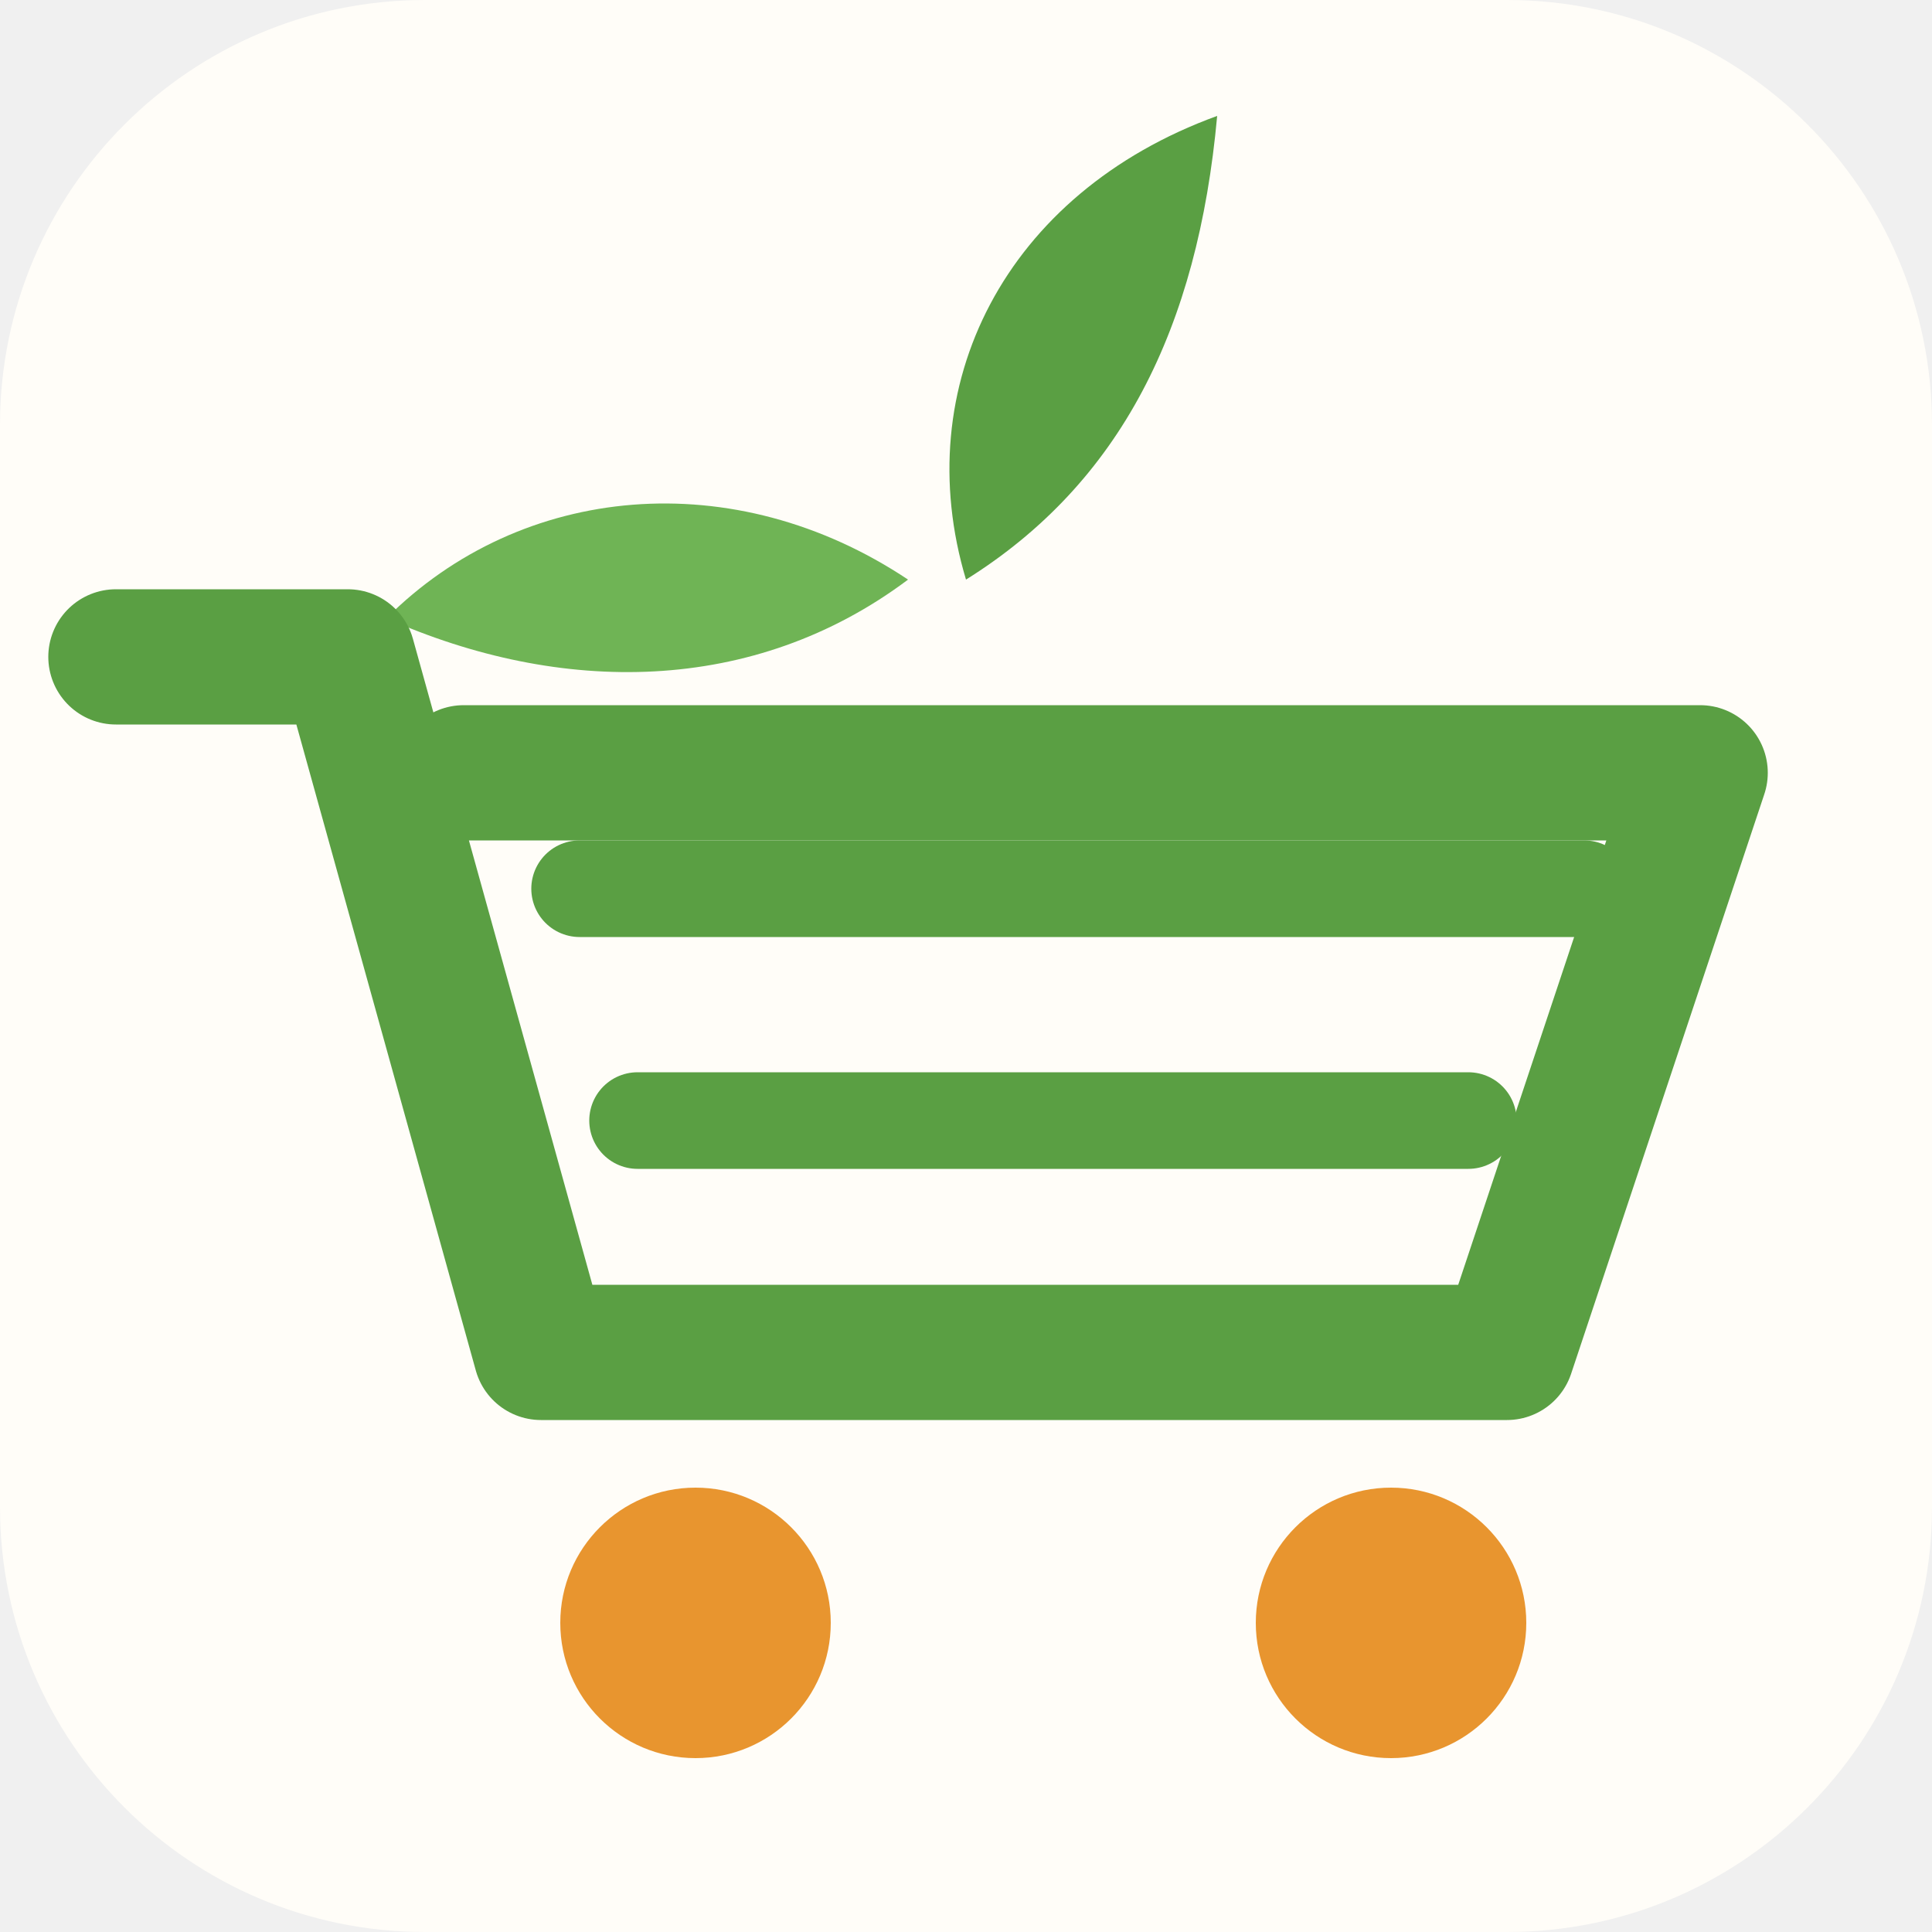
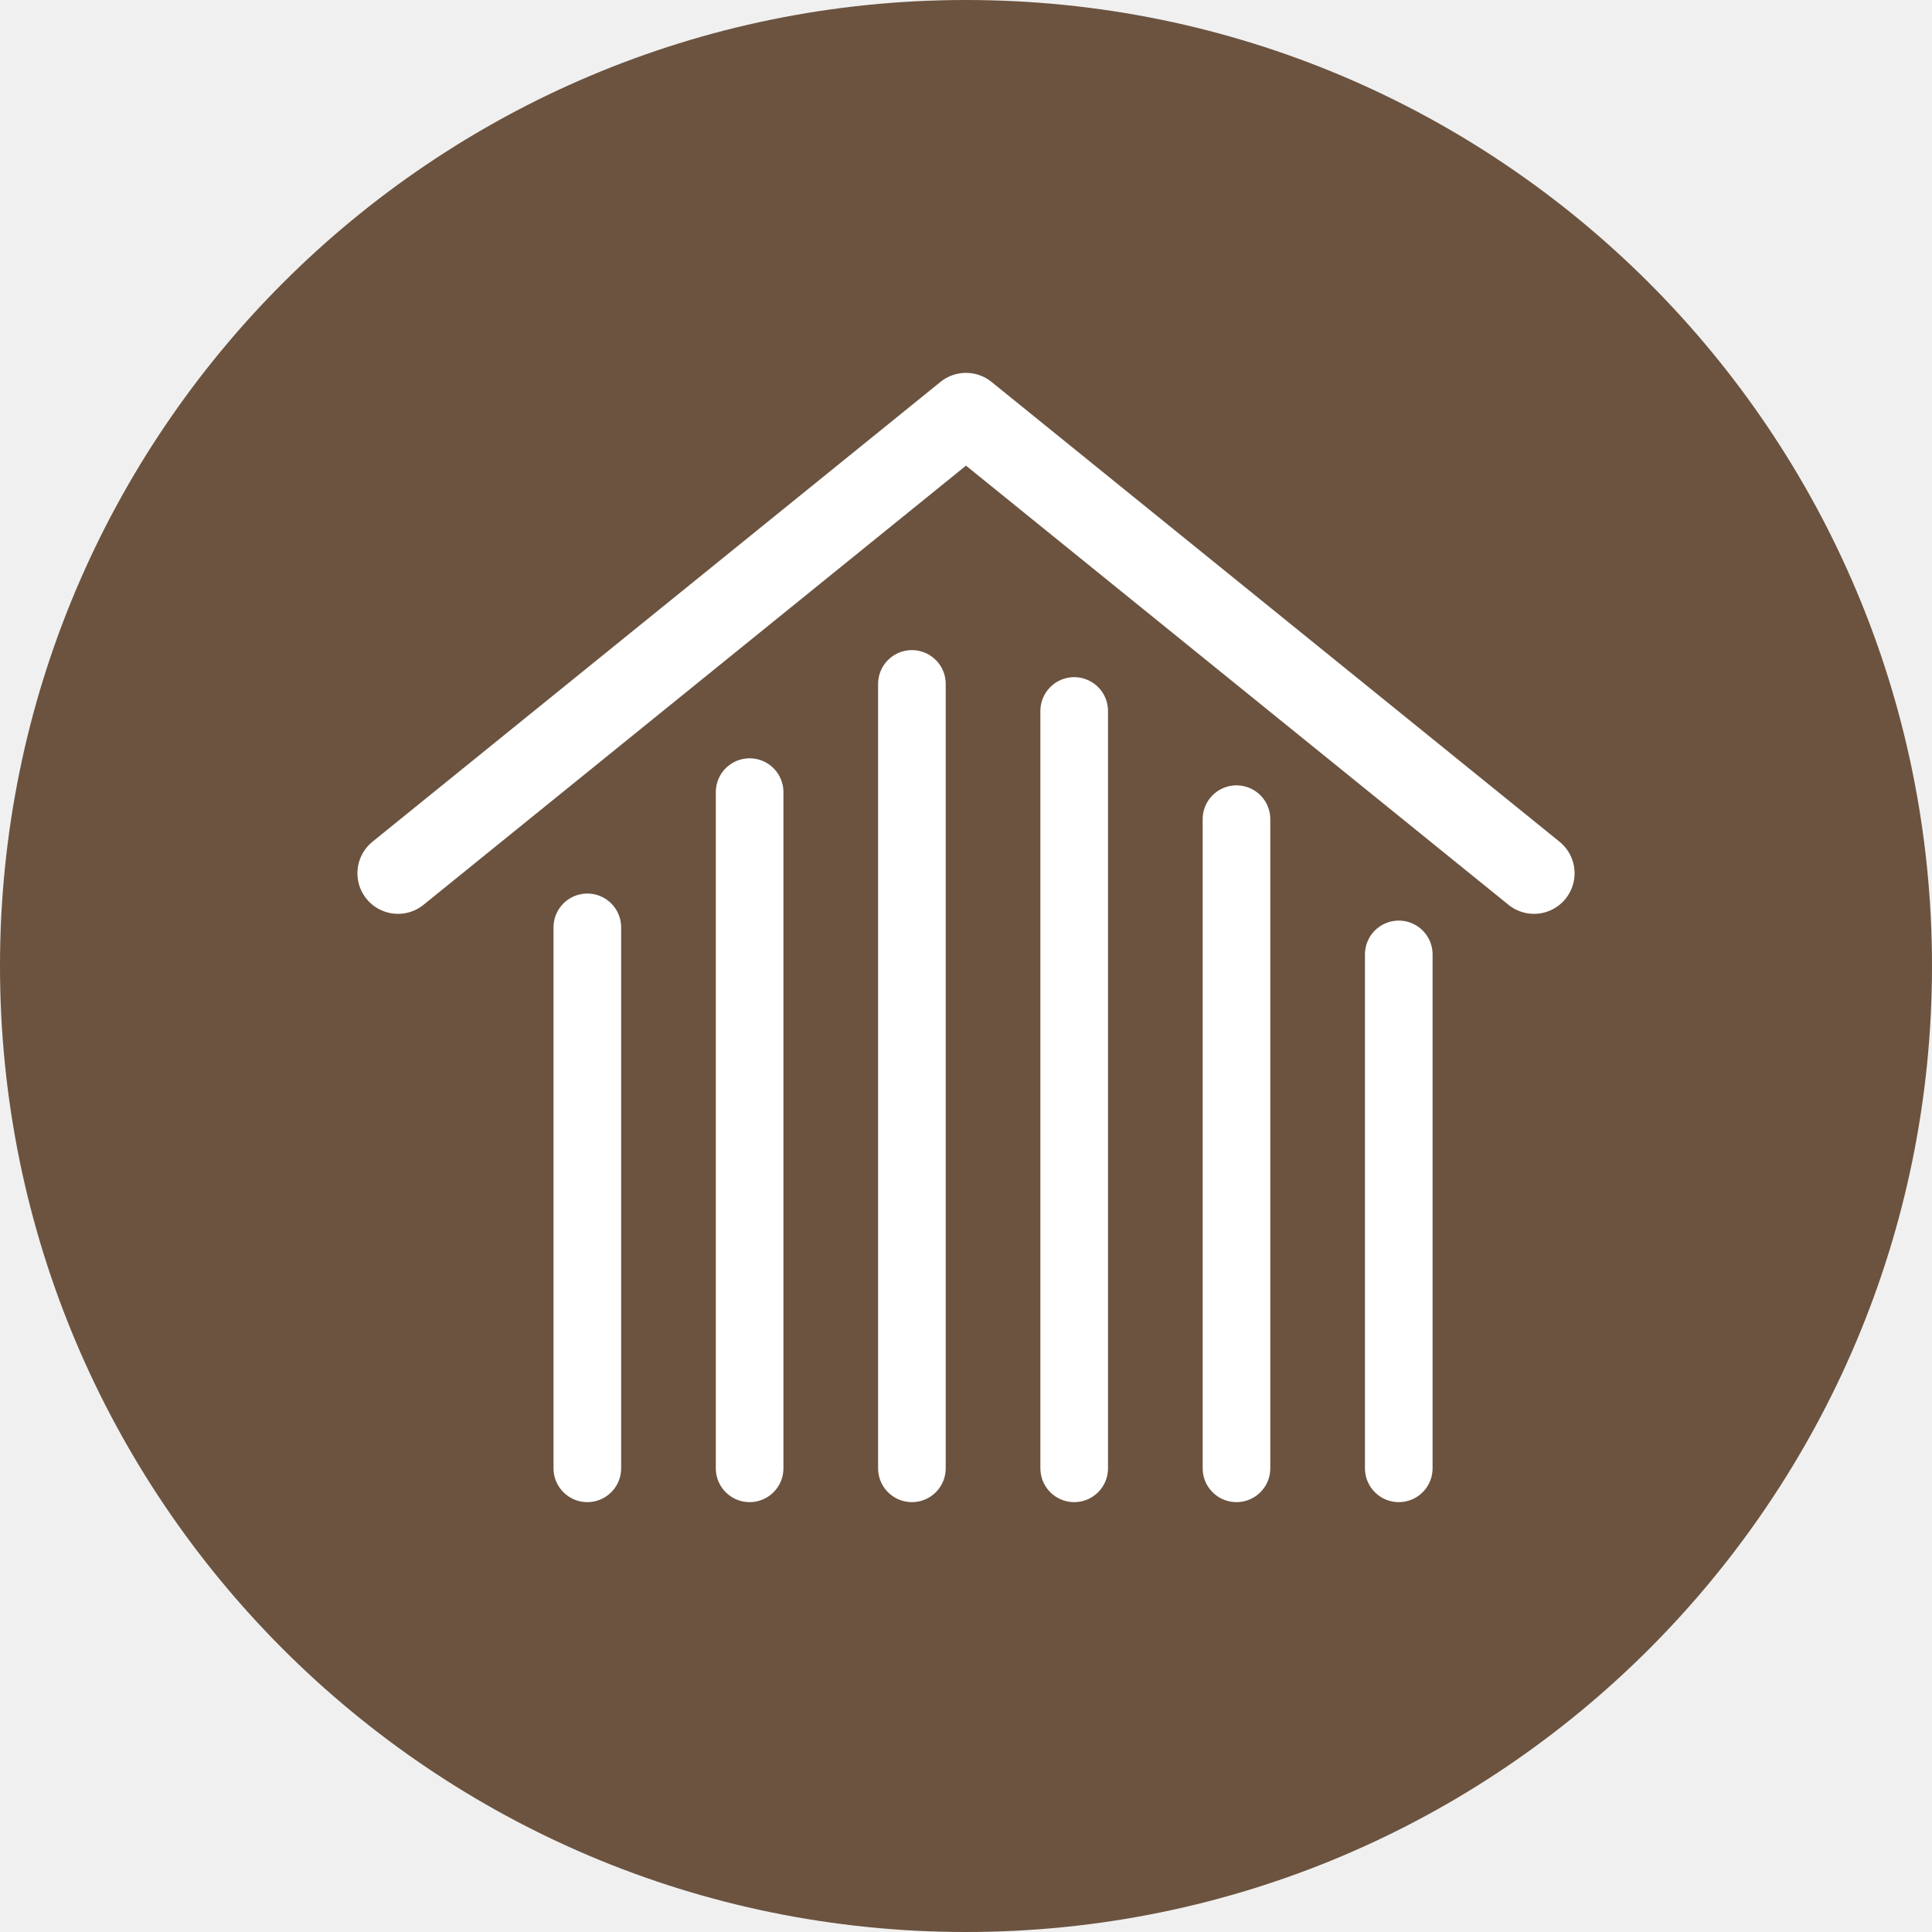
<svg xmlns="http://www.w3.org/2000/svg" viewBox="0 0 100 100">
-   <rect width="100" height="100" rx="22" fill="#fffdf8" />
-   <path d="M50 30c-3-10 2-20 13-24-1 11-5 19-13 24z" fill="#5a9f43" />
-   <path d="M47 30c-9-6-20-5-27 2 9 4 19 4 27-2z" fill="#6fb455" />
-   <path d="M6 34h12l10 36h50l10-30H24" fill="none" stroke="#5a9f43" stroke-width="7" stroke-linecap="round" stroke-linejoin="round" />
-   <path d="M30 46h52M33 58h43" stroke="#5a9f43" stroke-width="5" stroke-linecap="round" />
-   <circle cx="36" cy="84" r="7" fill="#e8952f" />
-   <circle cx="72" cy="84" r="7" fill="#e8952f" />
+   <circle cx="50" cy="50" r="50" fill="#6b5340" />
+   <g fill="none" stroke="#fff" stroke-linecap="round" stroke-linejoin="round" transform="translate(15 13) scale(.7)">
+     <path d="M8 46 50 12l42 34" stroke-width="6" />
+     <path d="M22 50v40M34 40v50M46 32v58M58 34v56M70 42v48M82 52v38" stroke-width="5" />
+   </g>
</svg>
